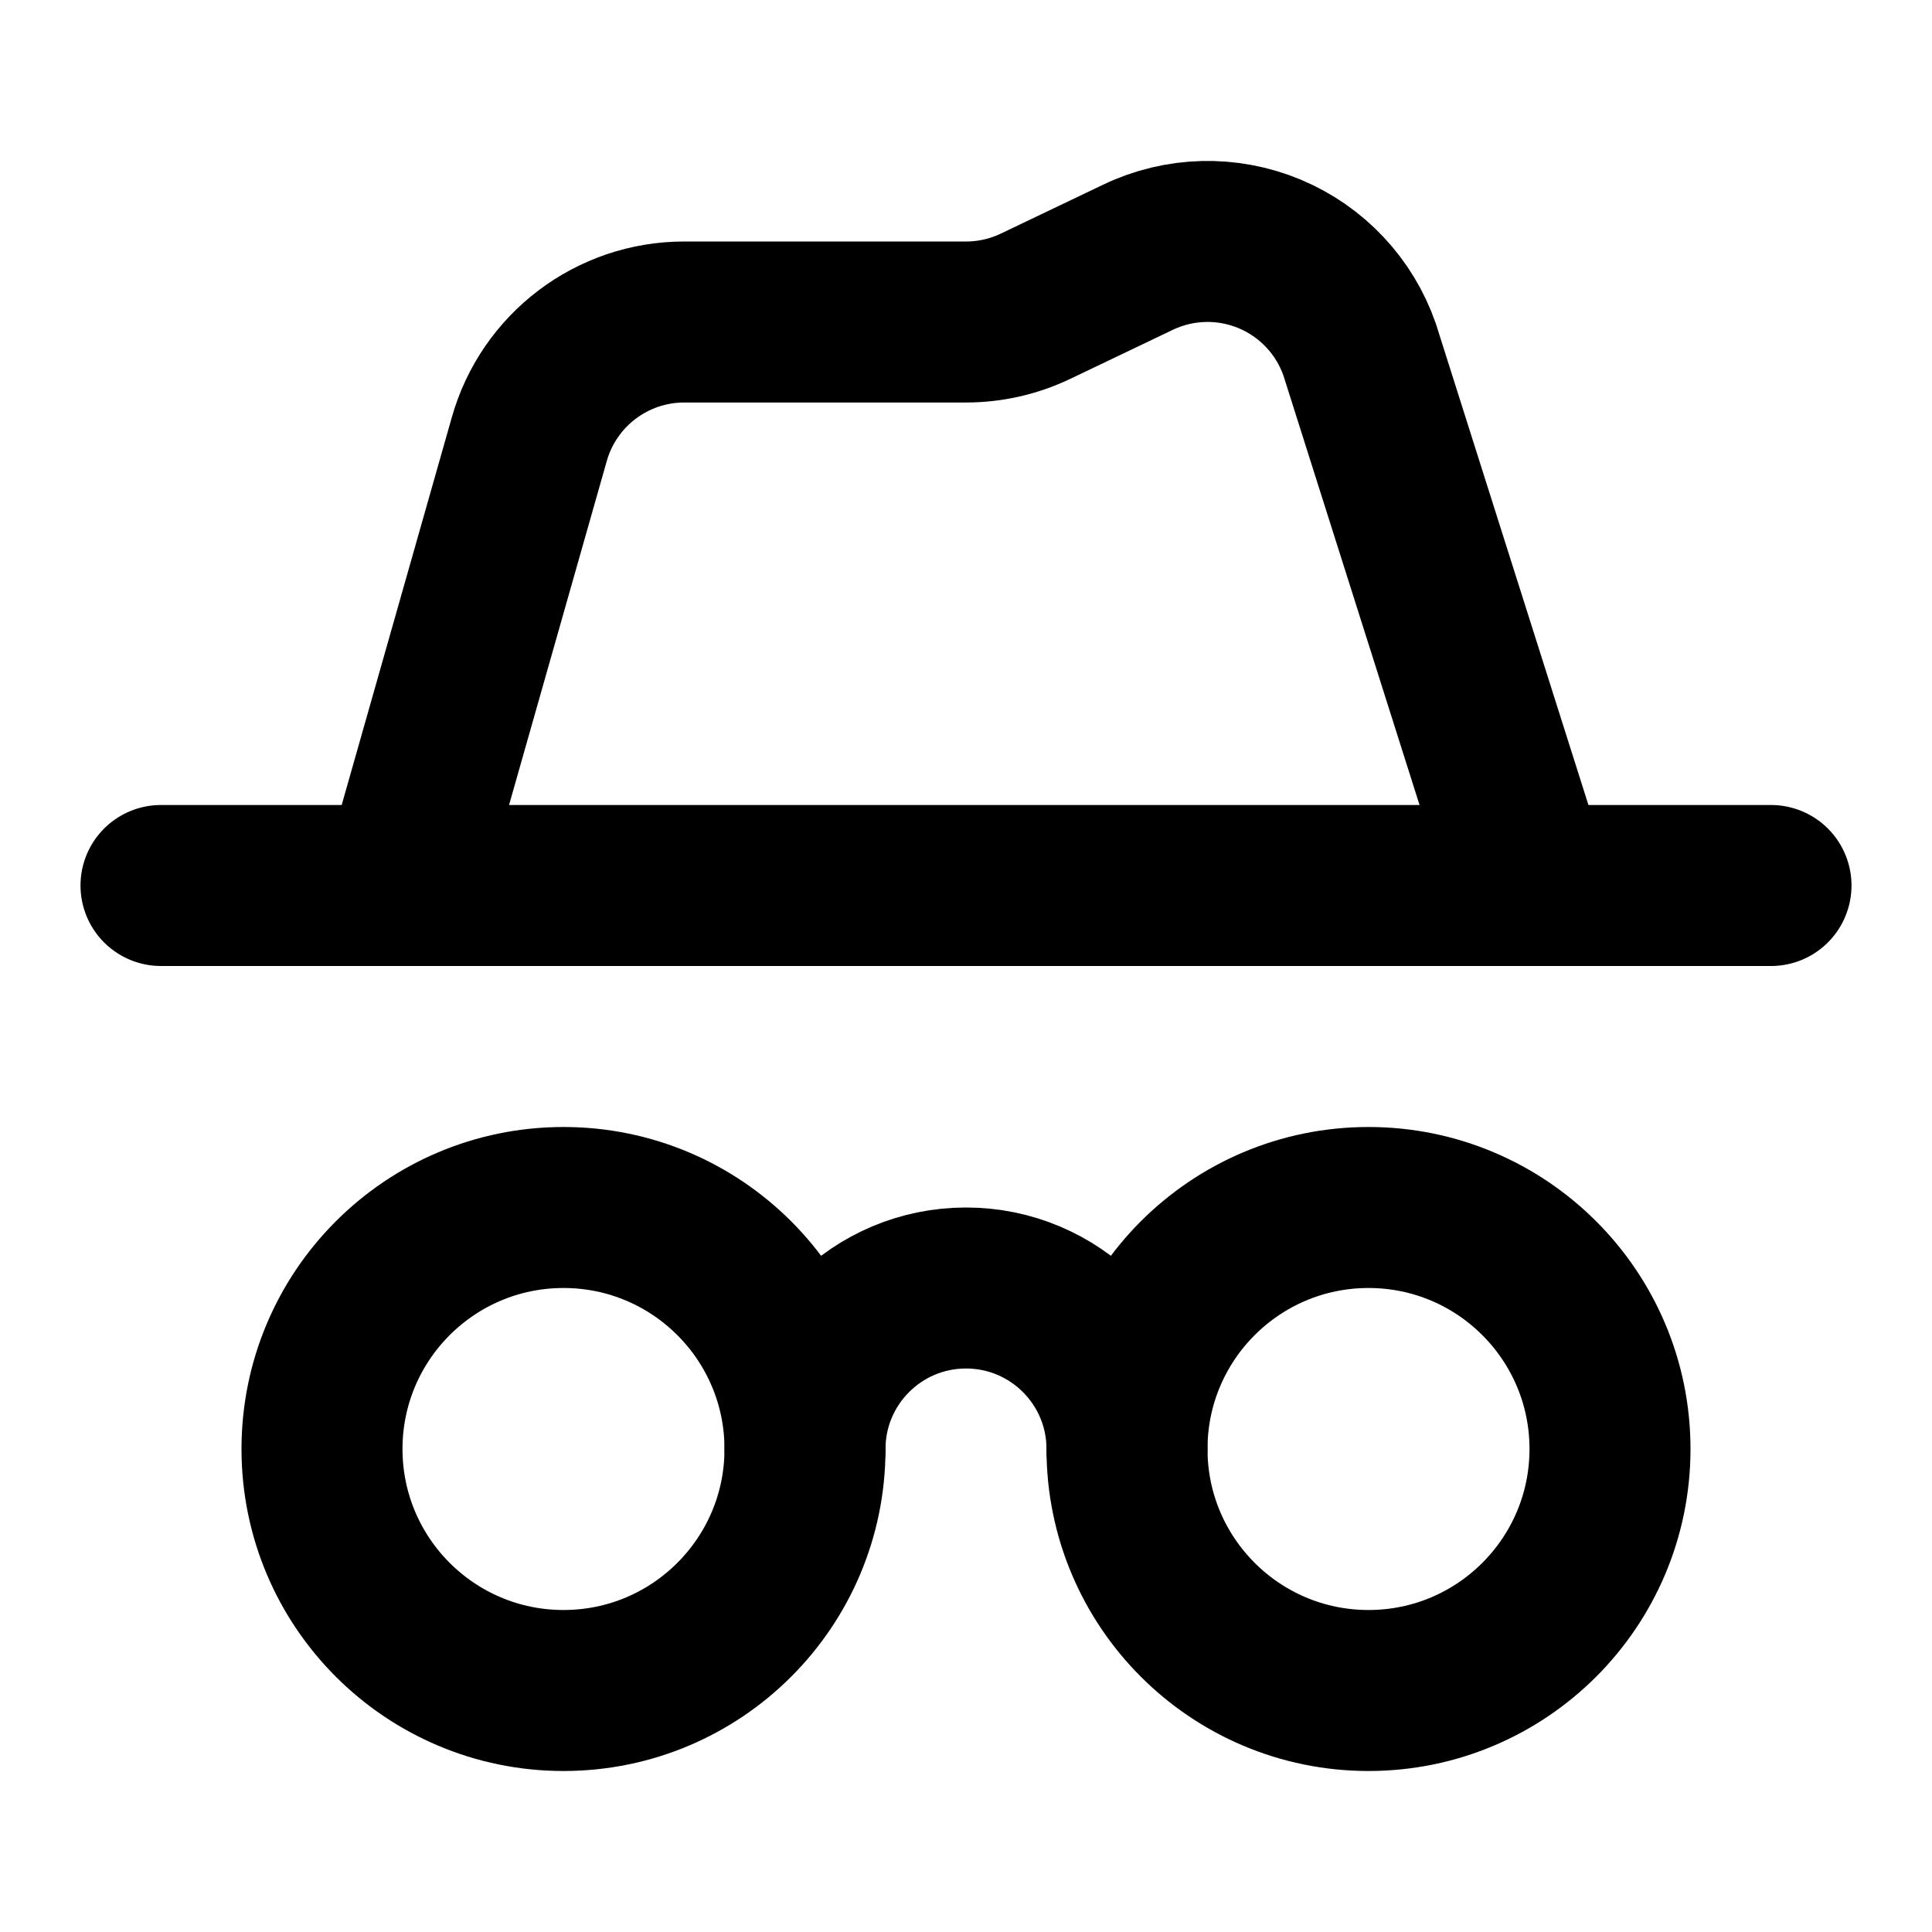
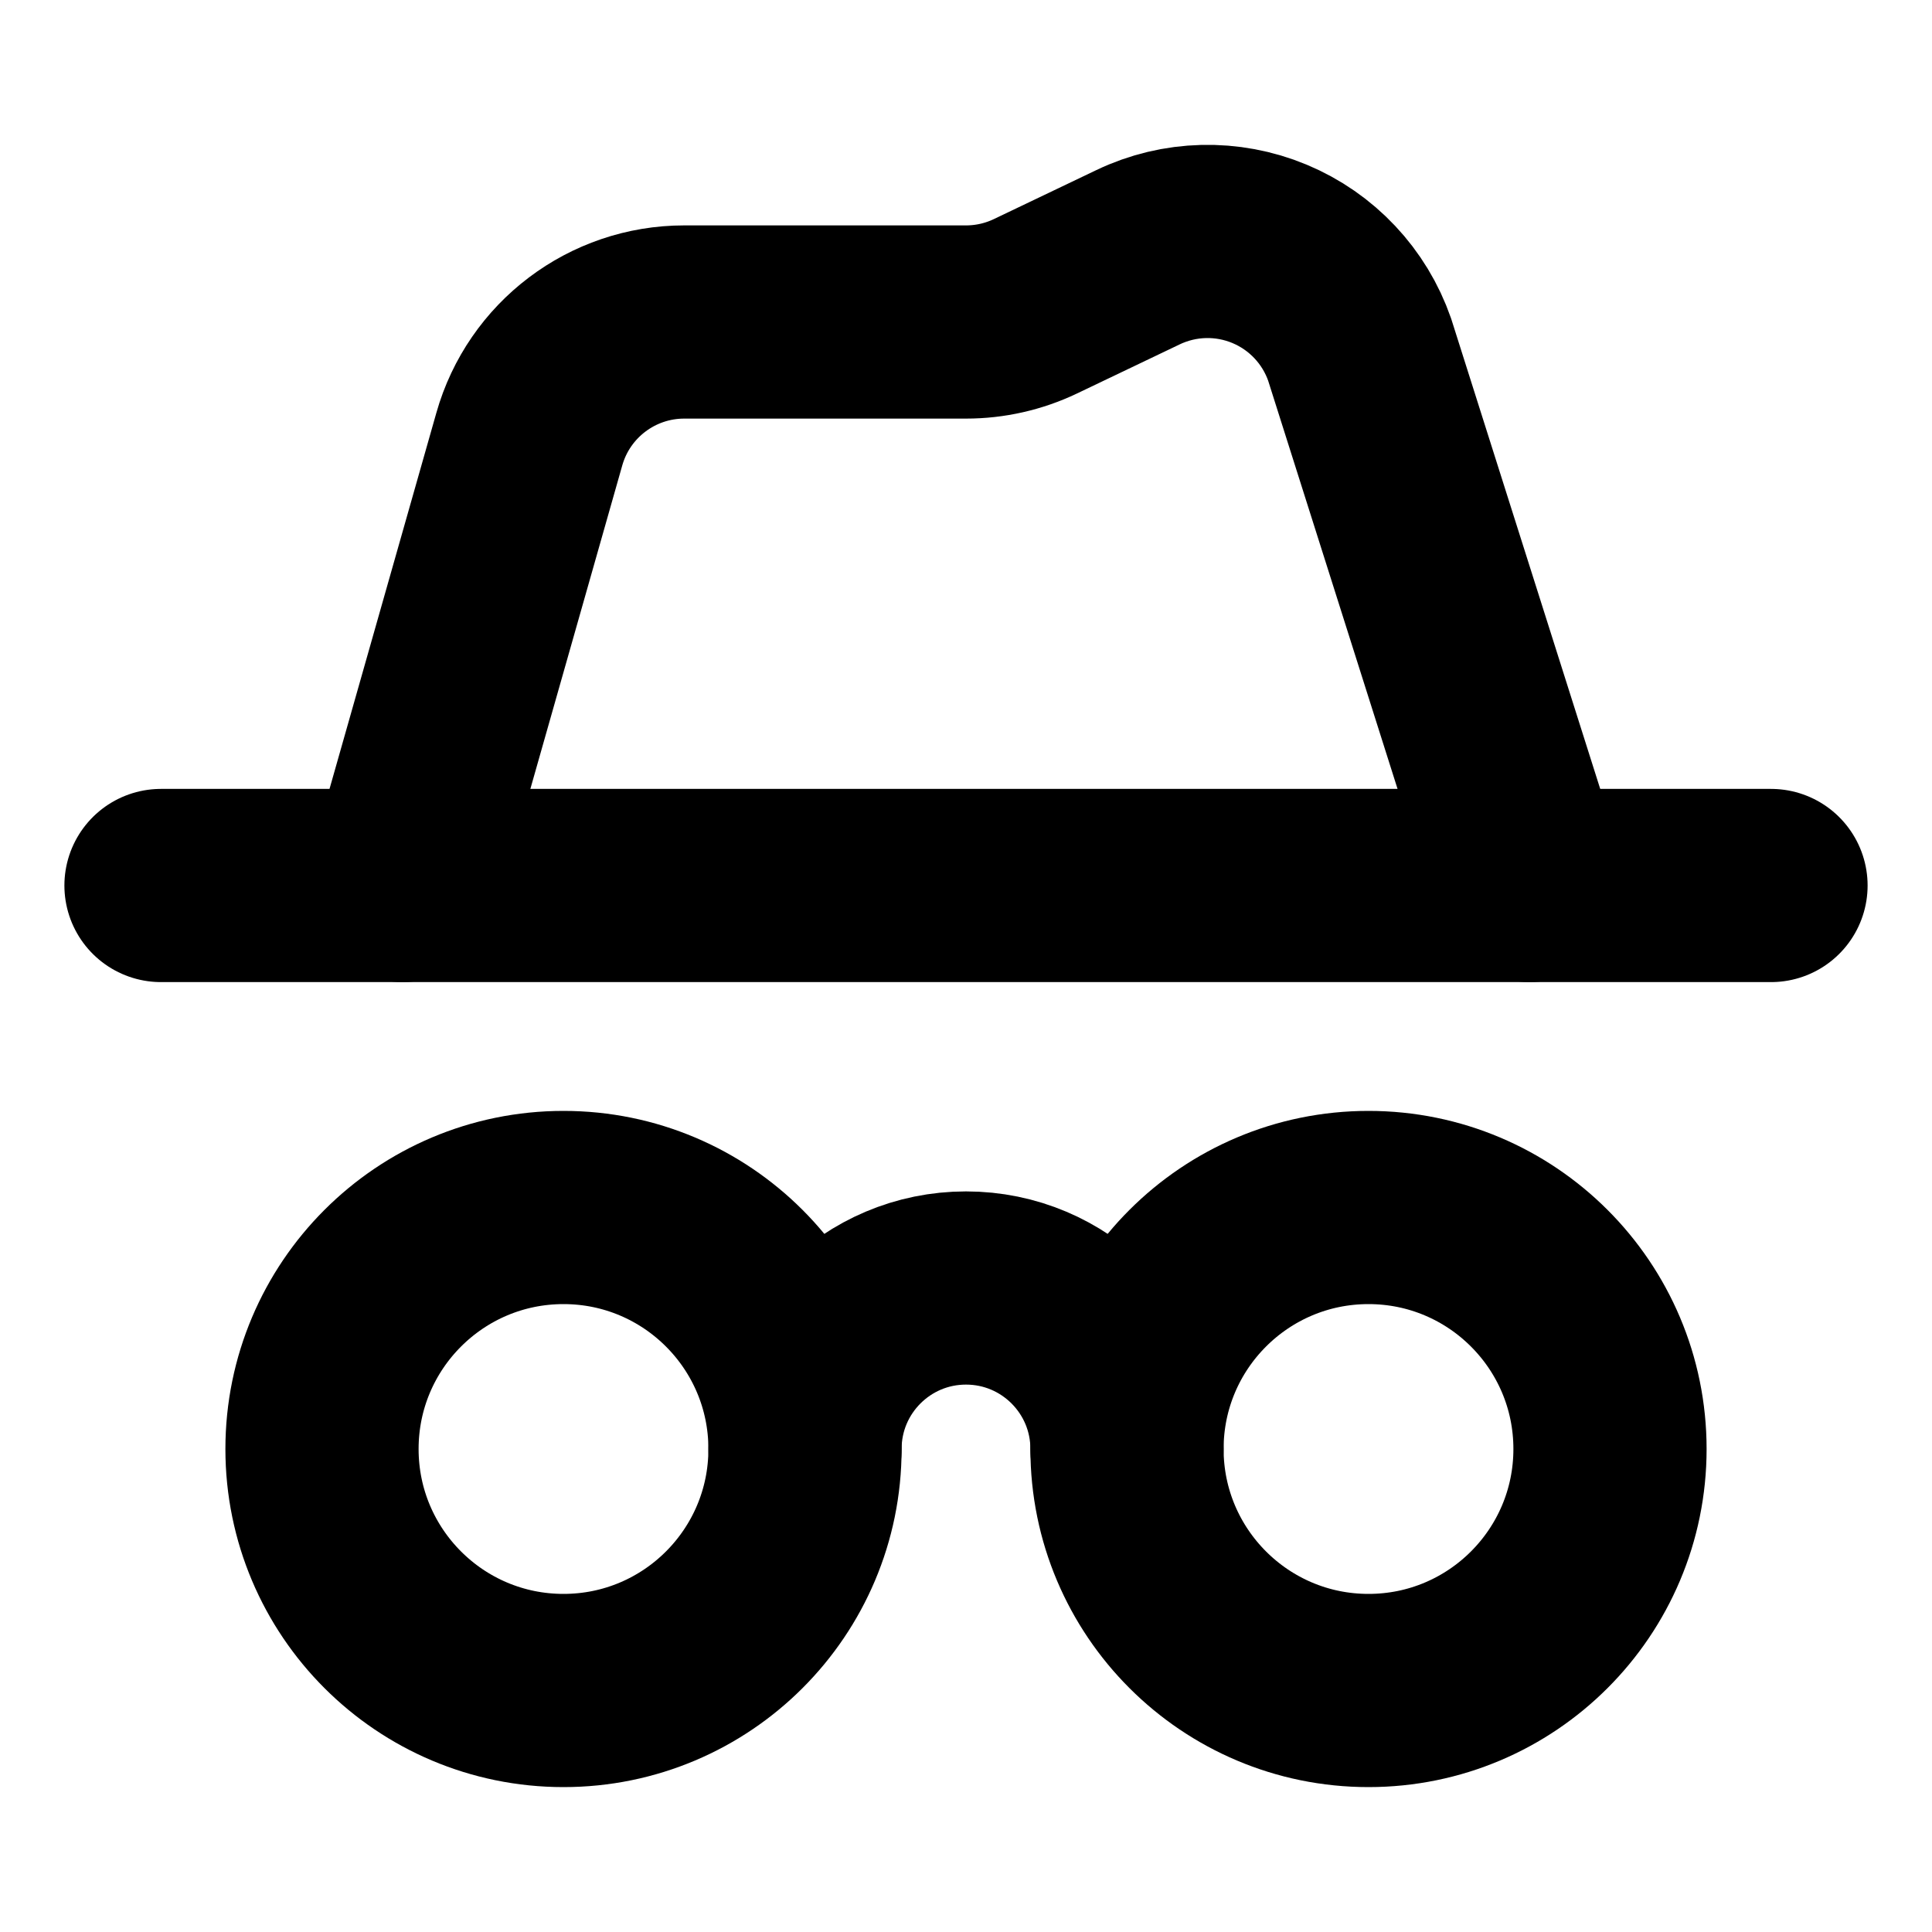
- <svg xmlns="http://www.w3.org/2000/svg" width="24" height="24" viewBox="0 0 24 24" fill="none" stroke="currentColor" stroke-width="2" stroke-linecap="round" stroke-linejoin="round" class="lucide lucide-hat-glasses-icon lucide-hat-glasses">
+ <svg xmlns="http://www.w3.org/2000/svg" width="24" height="24" viewBox="0 0 24 24" fill="none" stroke="currentColor" stroke-width="2.4" stroke-linecap="round" stroke-linejoin="round" class="lucide lucide-hat-glasses-icon lucide-hat-glasses">
  <path d="M14 18a2 2 0 0 0-4 0" />
  <path d="m19 11-2.11-6.657a2 2 0 0 0-2.752-1.148l-1.276.61A2 2 0 0 1 12 4H8.5a2 2 0 0 0-1.925 1.456L5 11" />
  <path d="M2 11h20" />
  <circle cx="17" cy="18" r="3" />
  <circle cx="7" cy="18" r="3" />
</svg>
